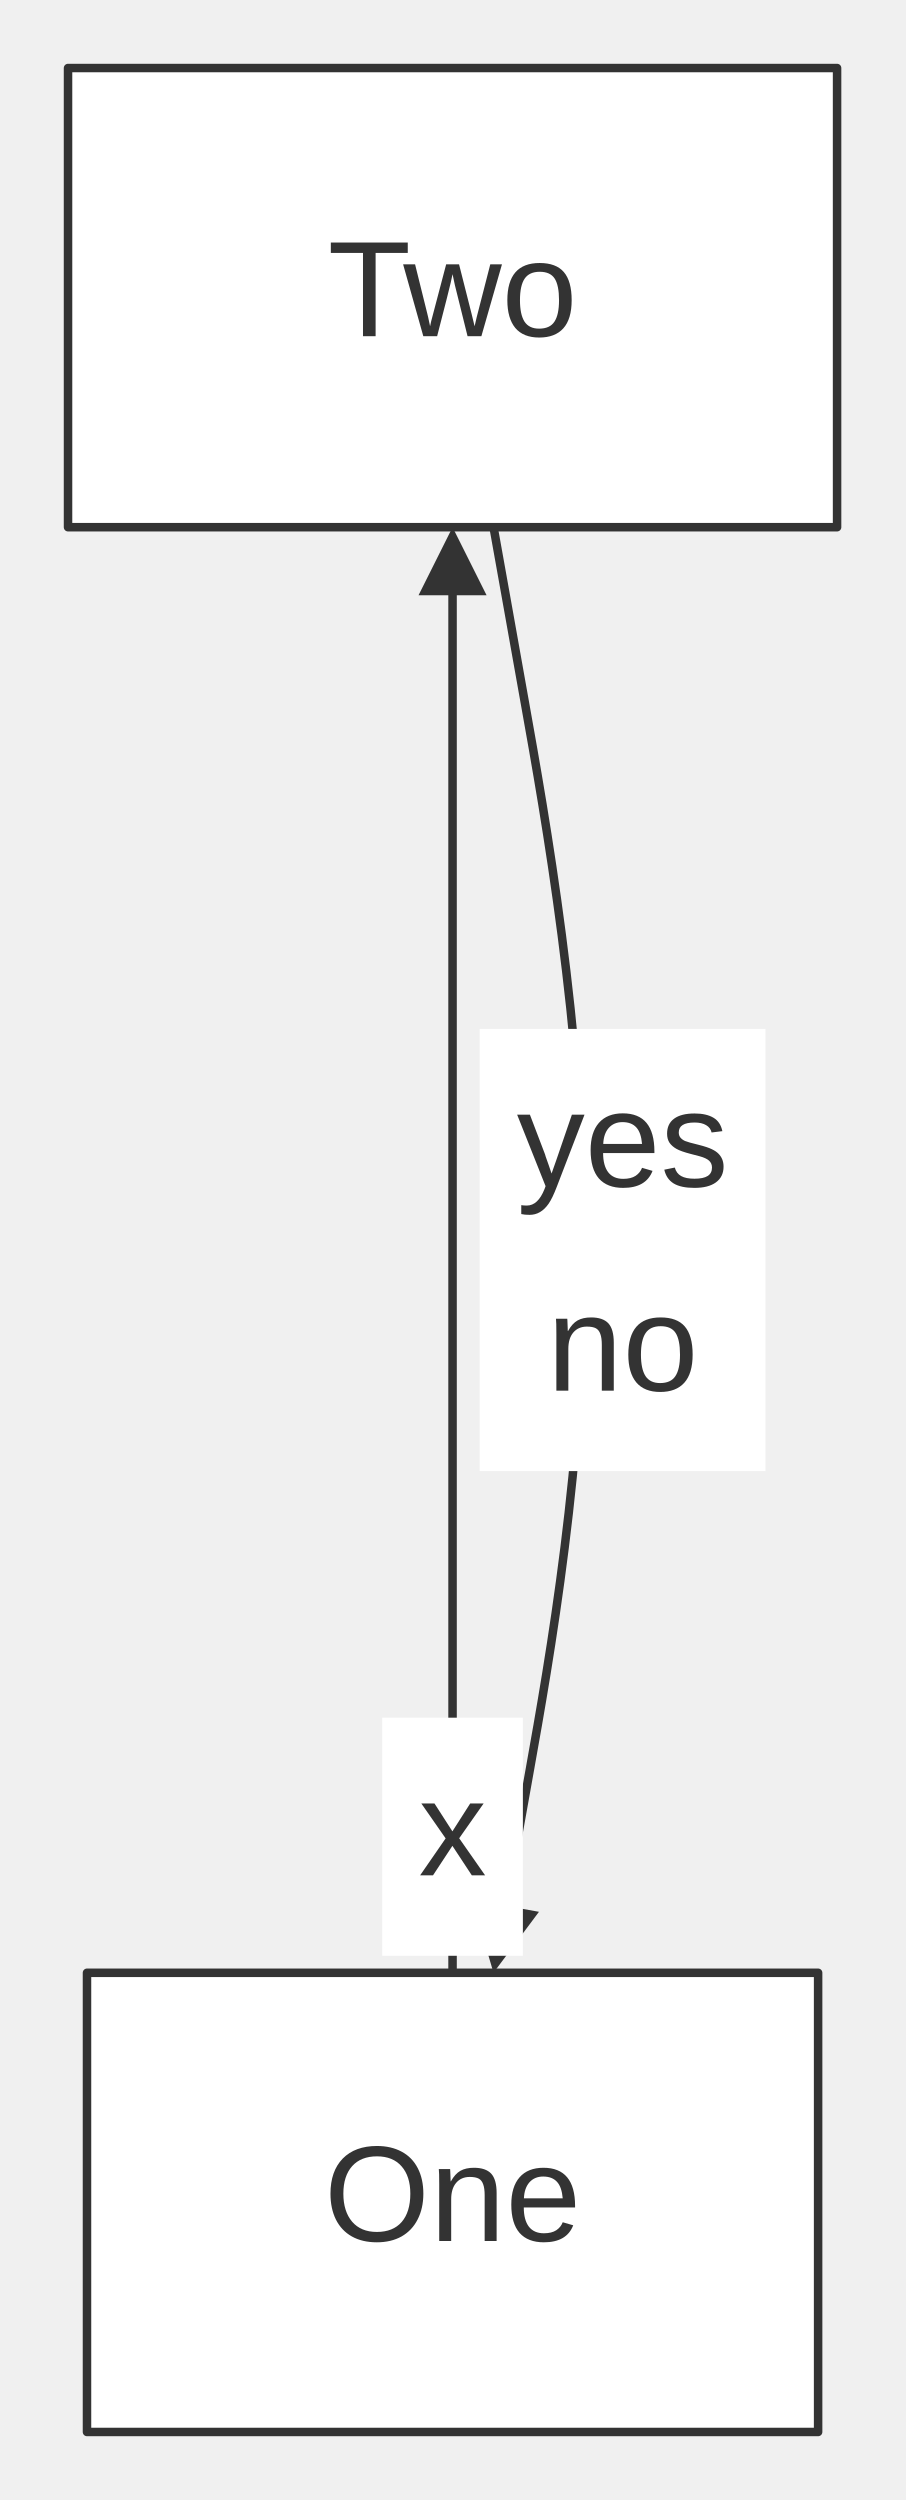
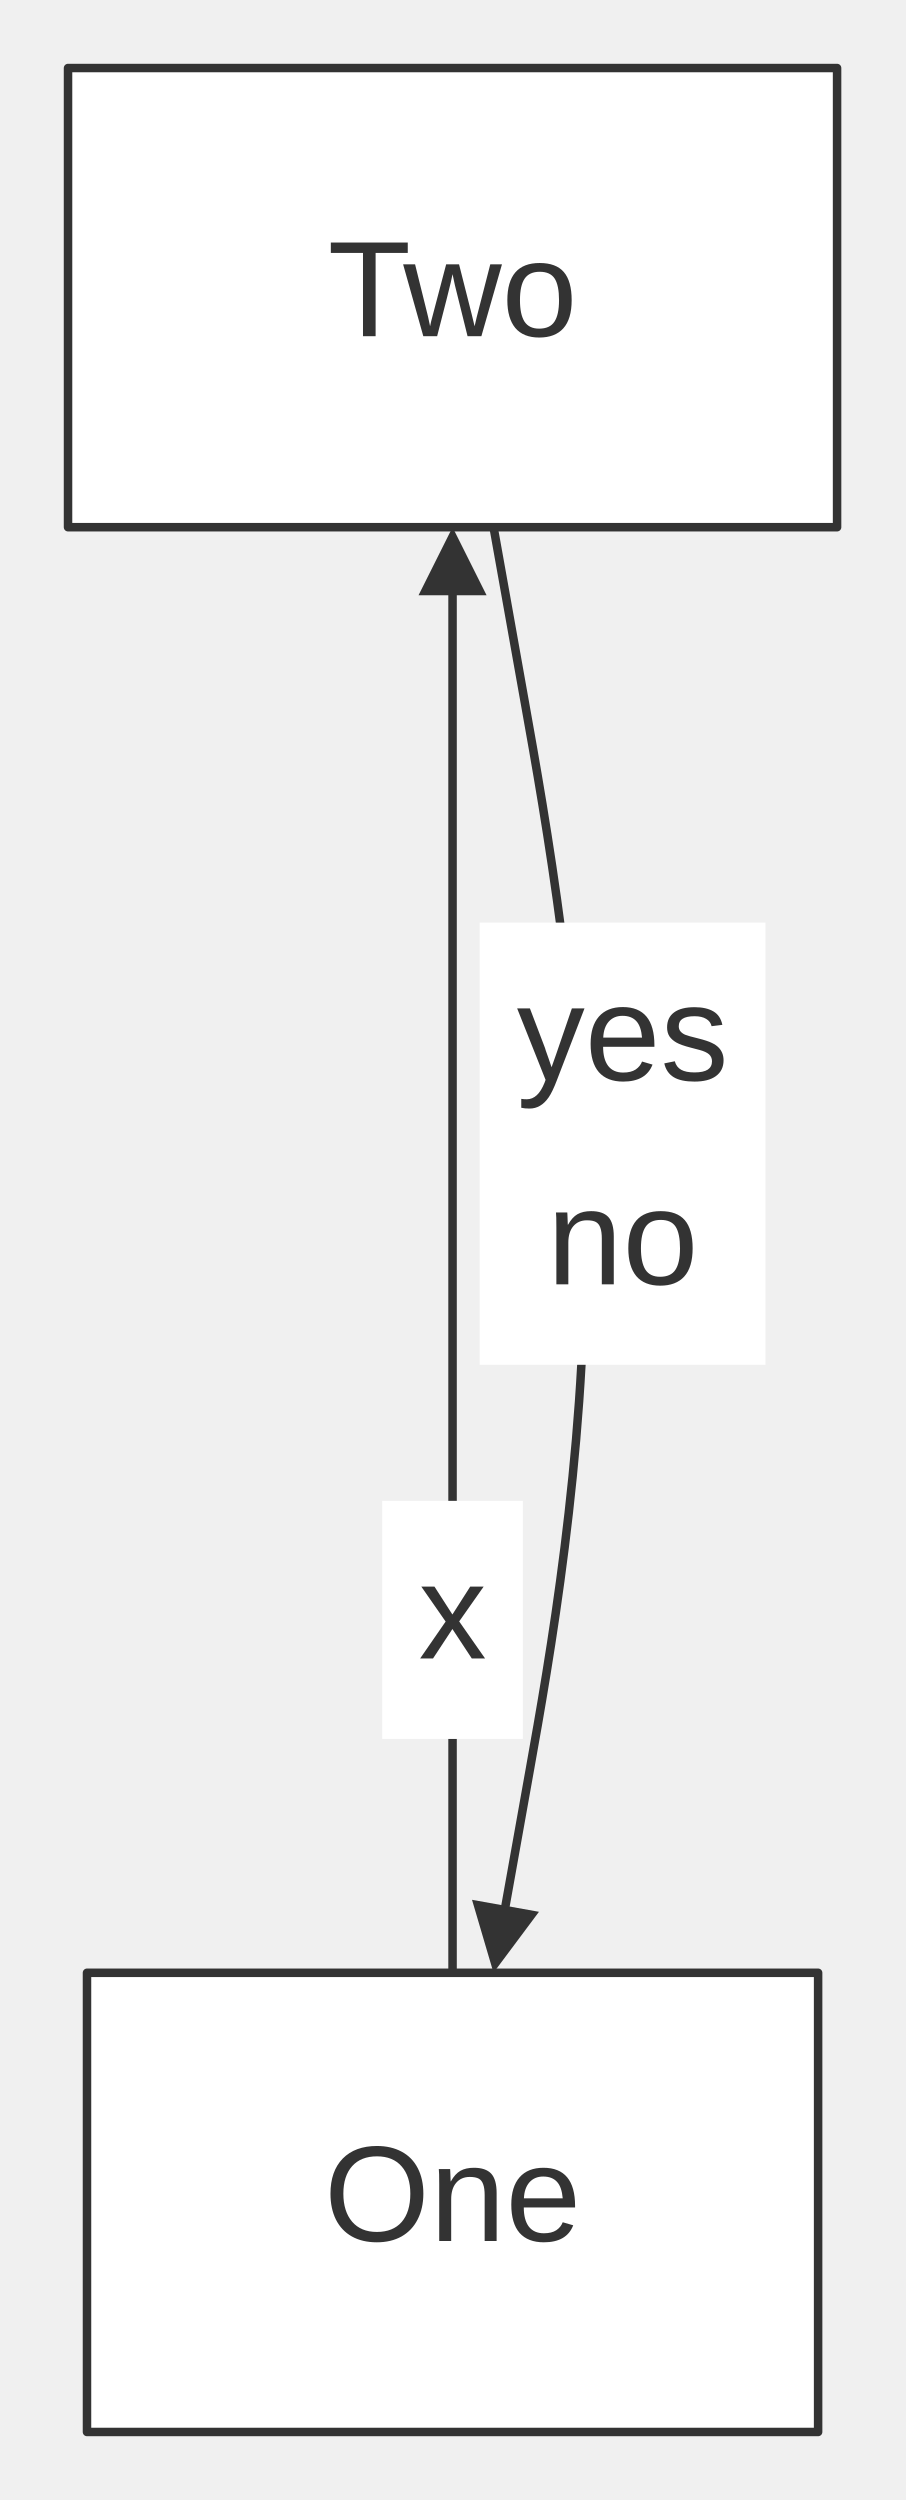
<svg xmlns="http://www.w3.org/2000/svg" width="100%" viewBox="0 0 106.44 294.00" style="max-width: 106.44px; background-color: transparent;" font-family="&quot;trebuchet ms&quot;, verdana, arial, sans-serif" font-size="16.00">
  <defs>
    <marker id="arrowhead" viewBox="0 0 10.00 10.00" refX="5.00" refY="5.00" markerWidth="8.00" markerHeight="8.00" orient="auto-start-reverse" markerUnits="userSpaceOnUse">
      <path d="M 0 0 L 10.00 5.00 L 0 10.00 z" fill="#333" />
    </marker>
  </defs>
  <g transform="translate(0.00,0.00)">
    <g class="edgePaths">
      <path d="M53.22,232.00 L53.22,224.00 L53.22,216.00 C53.22,208.00 53.22,192.00 53.22,189.17 C53.22,186.33 53.22,196.67 53.22,179.67 C53.22,162.67 53.22,118.33 53.22,96.17 L53.22,74.00 L53.22,66.00" stroke="#333" stroke-width="1.00" fill="none" stroke-linecap="round" stroke-linejoin="round" marker-end="url(#arrowhead)" />
      <path d="M58.04,62.00 L59.45,69.88 L61.74,82.73 C64.04,95.58 68.63,121.29 68.75,146.34 C68.86,171.40 64.51,195.79 62.33,207.99 L60.15,220.19 L58.74,228.06" stroke="#333" stroke-width="1.00" fill="none" stroke-linecap="round" stroke-linejoin="round" marker-end="url(#arrowhead)" />
    </g>
    <g class="nodes">
      <rect x="10.23" y="232.00" width="85.98" height="54.00" fill="white" stroke="#333" stroke-width="1.00" stroke-linejoin="round" />
      <text x="53.22" y="259.00" text-anchor="middle" dominant-baseline="middle" fill="#333">One</text>
      <rect x="8.00" y="8.00" width="90.44" height="54.00" fill="white" stroke="#333" stroke-width="1.00" stroke-linejoin="round" />
      <text x="53.22" y="35.00" text-anchor="middle" dominant-baseline="middle" fill="#333">Two</text>
    </g>
    <g class="edgeLabels">
-       <rect x="44.95" y="202.00" width="16.54" height="28.00" fill="white" />
-       <text x="53.22" y="216.00" text-anchor="middle" dominant-baseline="middle" fill="#333">x</text>
-       <rect x="56.41" y="121.00" width="33.61" height="52.00" fill="white" />
-       <text x="73.22" y="135.00" text-anchor="middle" dominant-baseline="middle" fill="#333">yes</text>
-       <text x="73.22" y="159.00" text-anchor="middle" dominant-baseline="middle" fill="#333">no</text>
+       <rect x="44.95" y="176.50" width="16.54" height="28.00" fill="white" />
+       <text x="53.22" y="190.50" text-anchor="middle" dominant-baseline="middle" fill="#333">x</text>
+       <rect x="56.41" y="108.50" width="33.61" height="52.00" fill="white" />
+       <text x="73.22" y="122.50" text-anchor="middle" dominant-baseline="middle" fill="#333">yes</text>
+       <text x="73.22" y="146.50" text-anchor="middle" dominant-baseline="middle" fill="#333">no</text>
    </g>
  </g>
</svg>
